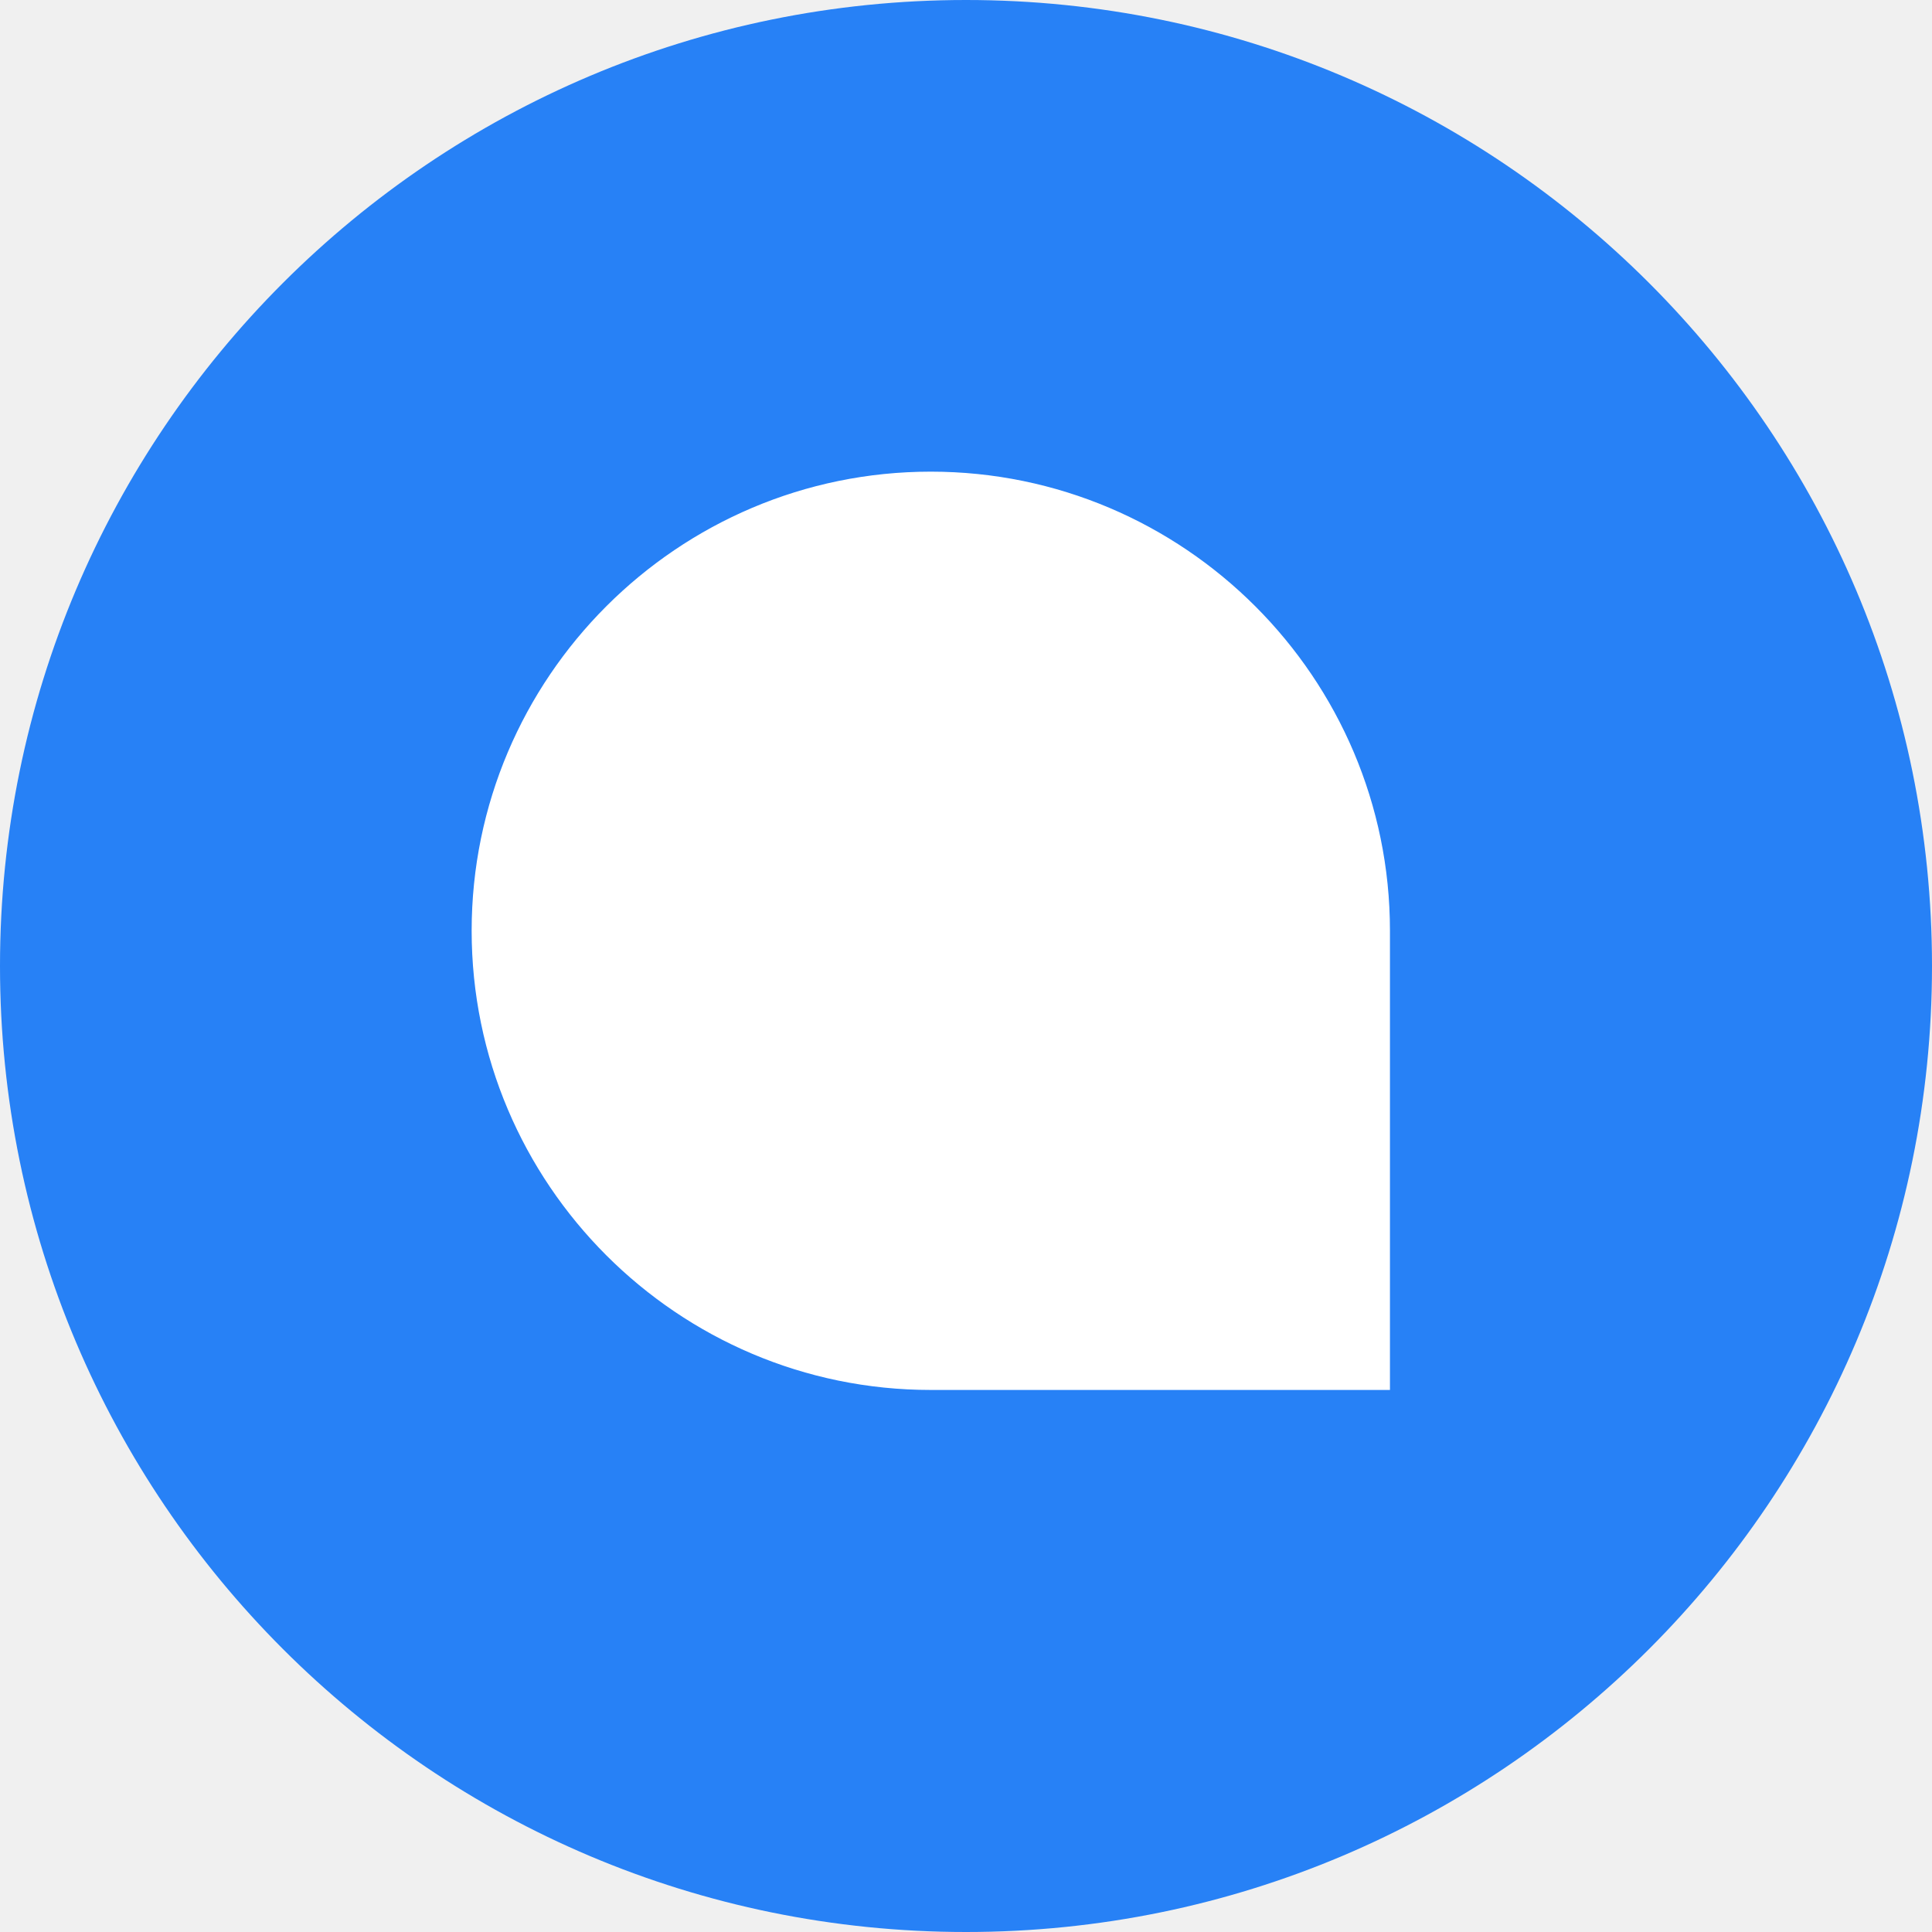
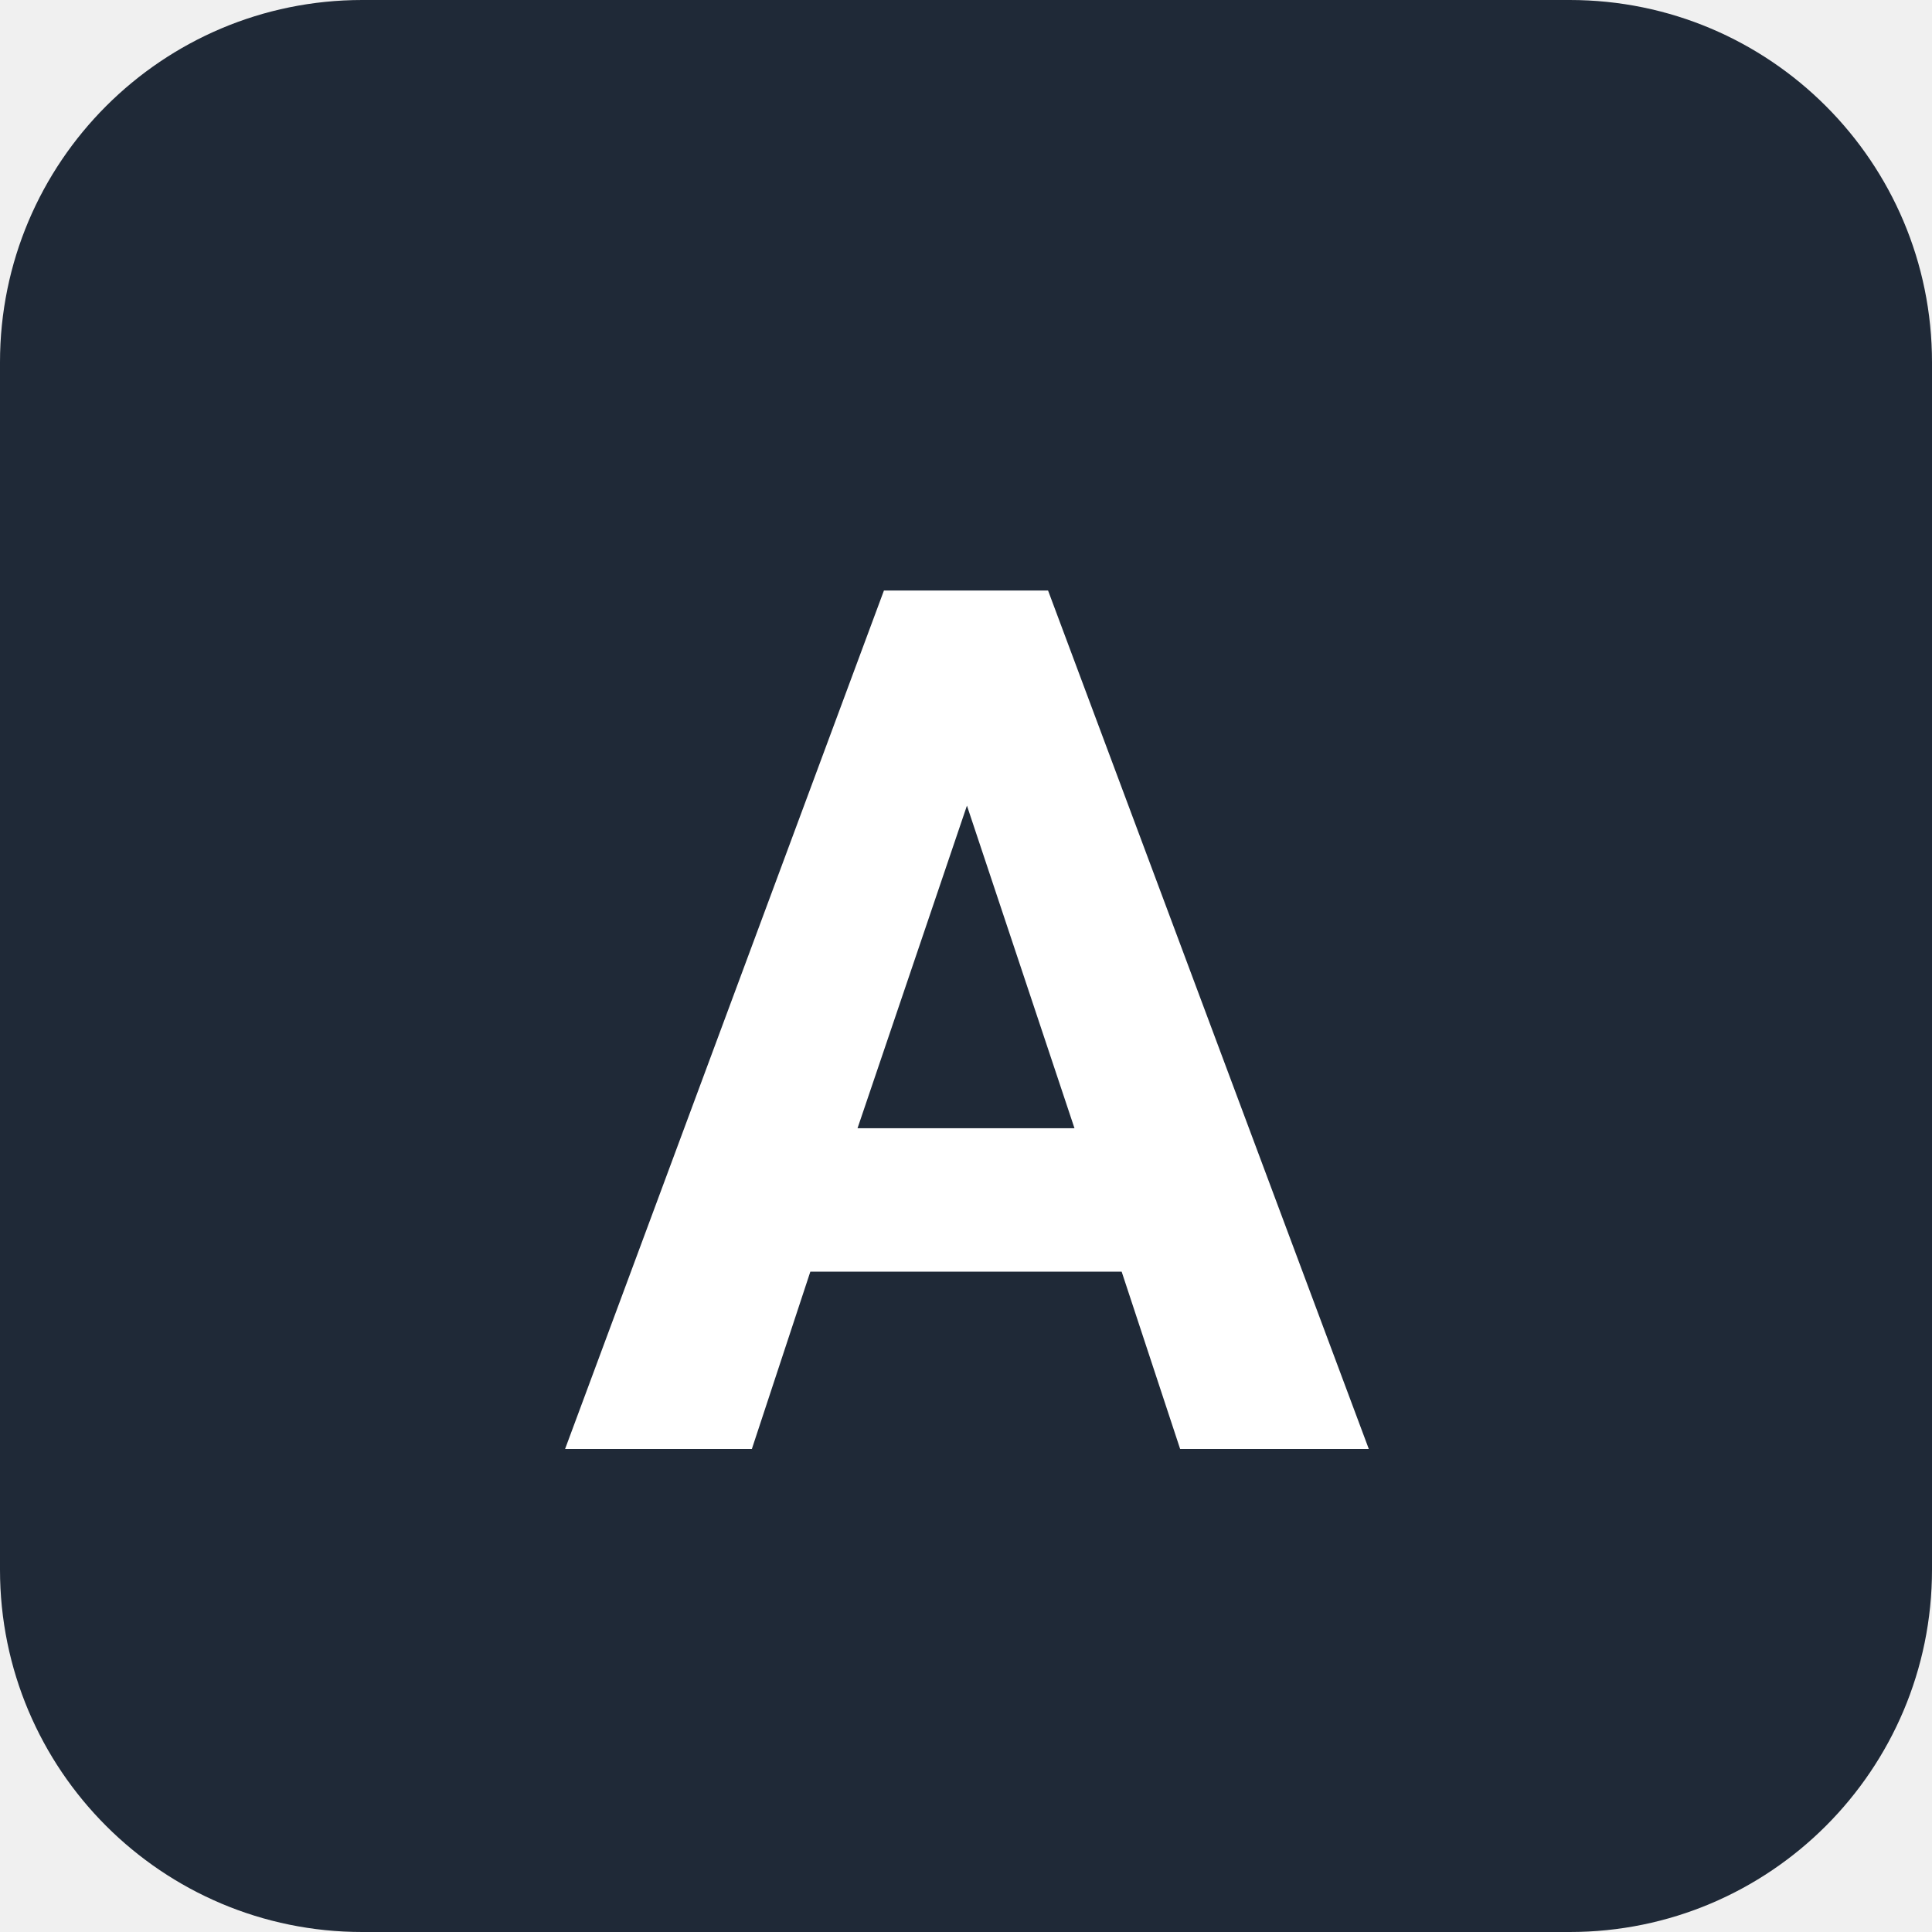
- <svg xmlns="http://www.w3.org/2000/svg" width="16" height="16" viewBox="0 0 16 16" fill="none">
-   <g clip-path="url(#woot-logo-clip-2342424e23u32098)">
-     <path d="M8 16C12.418 16 16 12.418 16 8C16 3.582 12.418 0 8 0C3.582 0 0 3.582 0 8C0 12.418 3.582 16 8 16Z" fill="#2781F6" />
-     <path d="M11.417 11.417H7.708C5.664 11.417 4 9.753 4 7.708C4 5.664 5.664 4 7.708 4C9.753 4 11.417 5.664 11.417 7.708V11.417Z" fill="white" stroke="white" stroke-width="0.188" />
-   </g>
-   <defs>
-     <clipPath id="woot-logo-clip-2342424e23u32098">
-       <rect width="16" height="16" fill="white" />
-     </clipPath>
-   </defs>
+ <svg xmlns="http://www.w3.org/2000/svg" viewBox="0 0 16 16" width="16" height="16">
+   <rect width="16" height="16" rx="3" fill="#1f2937" />
+   <text x="8" y="12" text-anchor="middle" font-family="-apple-system, BlinkMacSystemFont, 'Segoe UI', Roboto, Helvetica, Arial, sans-serif" font-size="10" font-weight="700" fill="#ffffff">A</text>
</svg>
